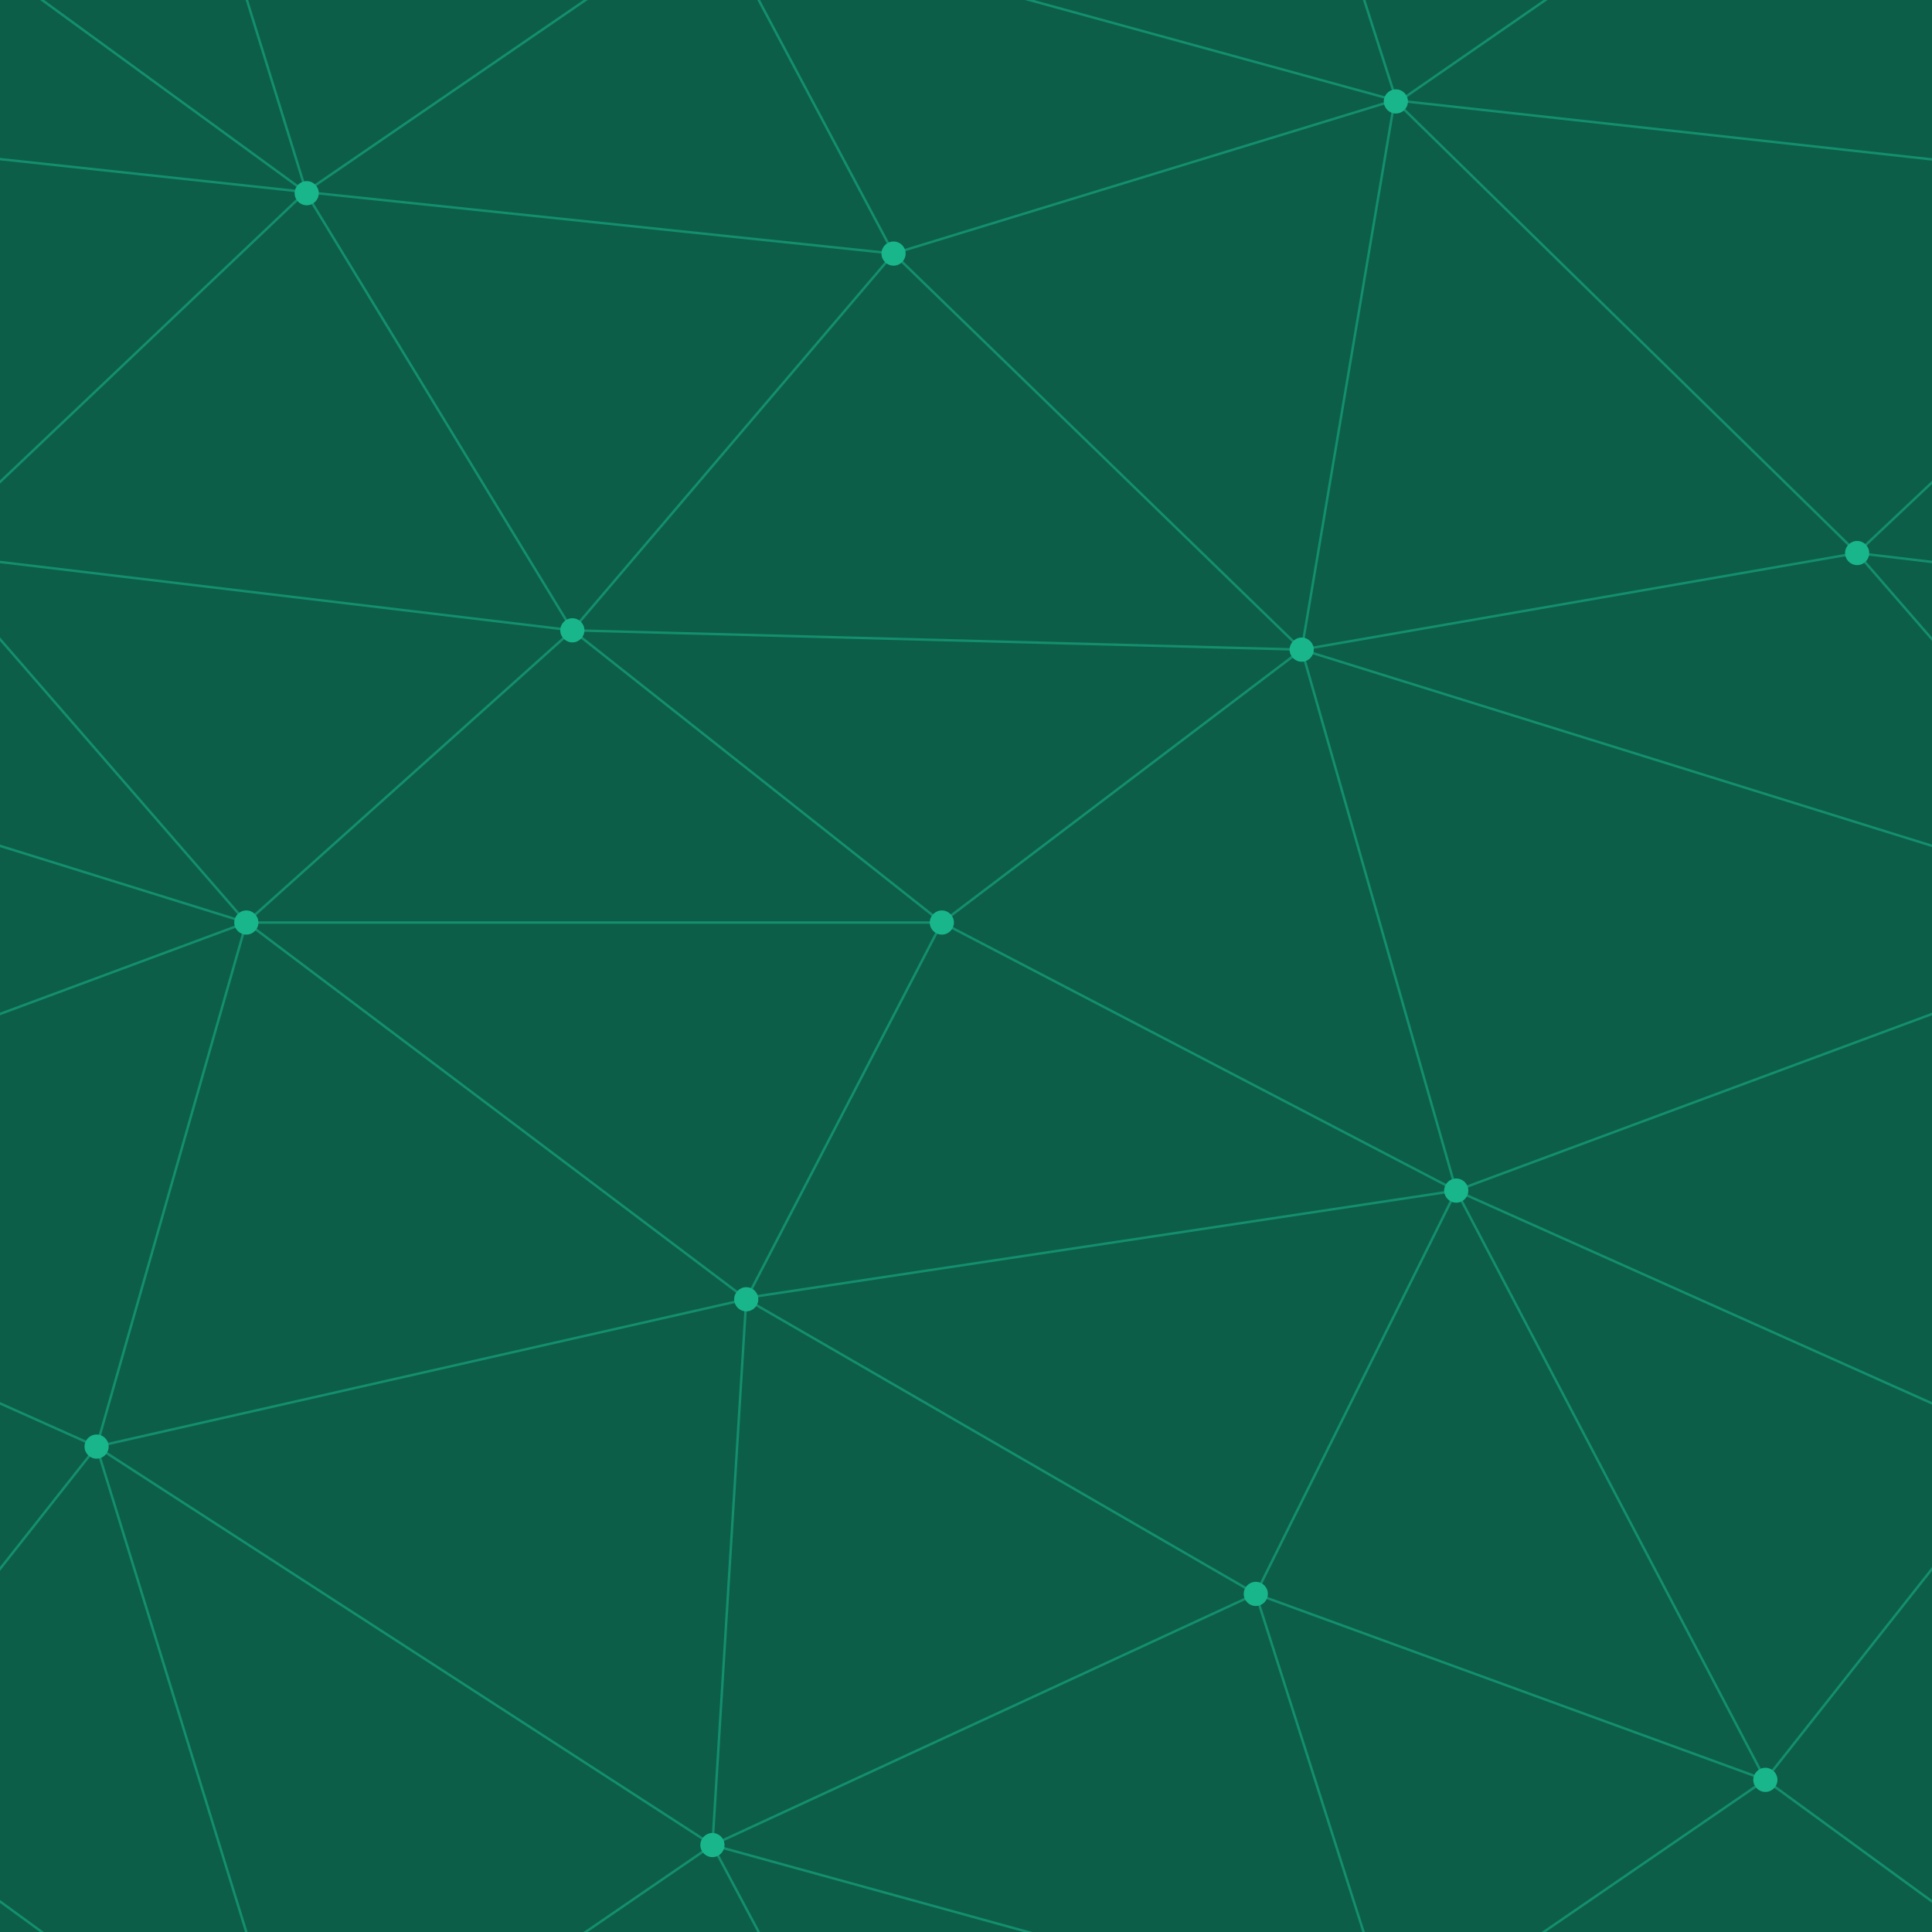
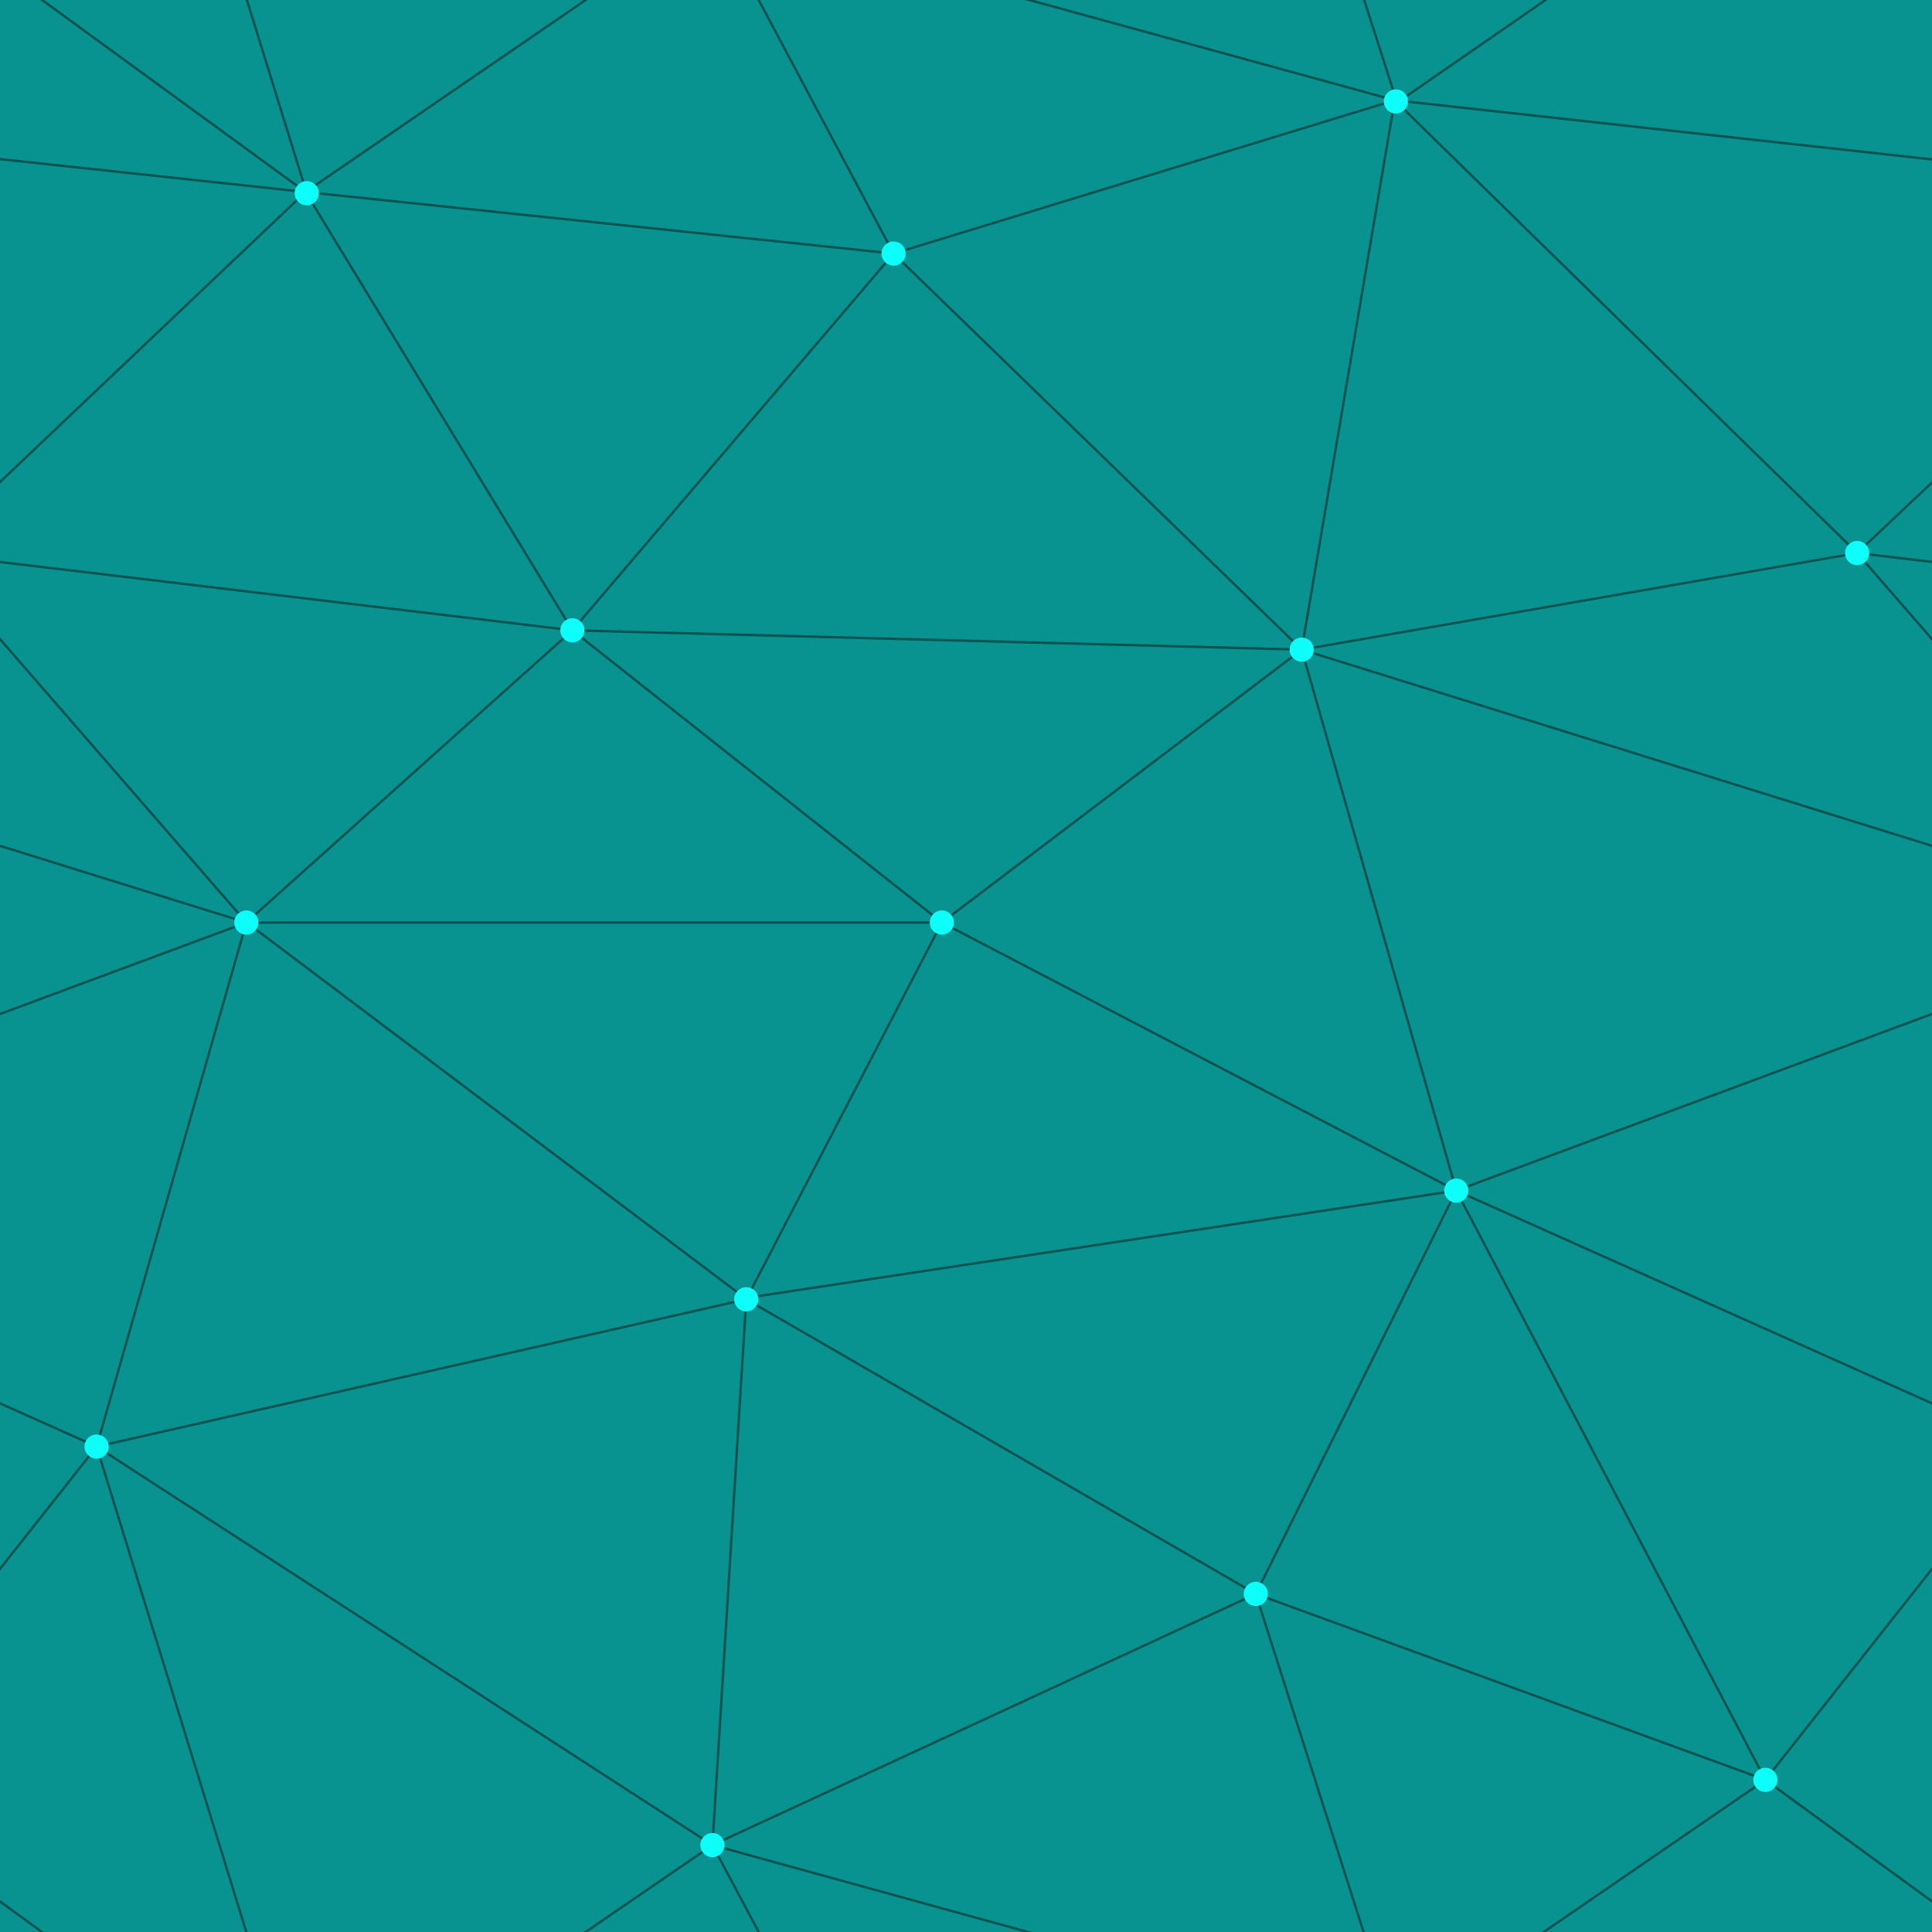
<svg xmlns="http://www.w3.org/2000/svg" width="400" height="400" viewBox="0 0 800 800">
-   <rect fill="#0d5e48" width="800" height="800" />
-   <g fill="none" stroke="#138f6e" stroke-width="1">
+   <rect fill="#089390" width="800" height="800" />
+   <g fill="none" stroke="#055250" stroke-width="1">
    <path d="M769 229L1037 260.9M927 880L731 737 520 660 309 538 40 599 295 764 126.5 879.5 40 599-197 493 102 382-31 229 126.5 79.5-69-63" />
    <path d="M-31 229L237 261 390 382 603 493 308.5 537.5 101.5 381.5M370 905L295 764" />
    <path d="M520 660L578 842 731 737 840 599 603 493 520 660 295 764 309 538 390 382 539 269 769 229 577.5 41.5 370 105 295 -36 126.5 79.5 237 261 102 382 40 599 -69 737 127 880" />
    <path d="M520-140L578.5 42.5 731-63M603 493L539 269 237 261 370 105M902 382L539 269M390 382L102 382" />
    <path d="M-222 42L126.5 79.5 370 105 539 269 577.5 41.5 927 80 769 229 902 382 603 493 731 737M295-36L577.5 41.5M578 842L295 764M40-201L127 80M102 382L-261 269" />
  </g>
-   <g fill="#19b68c">
+   <g fill="#0efffa">
    <circle cx="769" cy="229" r="5" />
    <circle cx="539" cy="269" r="5" />
    <circle cx="603" cy="493" r="5" />
    <circle cx="731" cy="737" r="5" />
    <circle cx="520" cy="660" r="5" />
    <circle cx="309" cy="538" r="5" />
    <circle cx="295" cy="764" r="5" />
    <circle cx="40" cy="599" r="5" />
    <circle cx="102" cy="382" r="5" />
    <circle cx="127" cy="80" r="5" />
    <circle cx="370" cy="105" r="5" />
    <circle cx="578" cy="42" r="5" />
    <circle cx="237" cy="261" r="5" />
    <circle cx="390" cy="382" r="5" />
  </g>
</svg>
